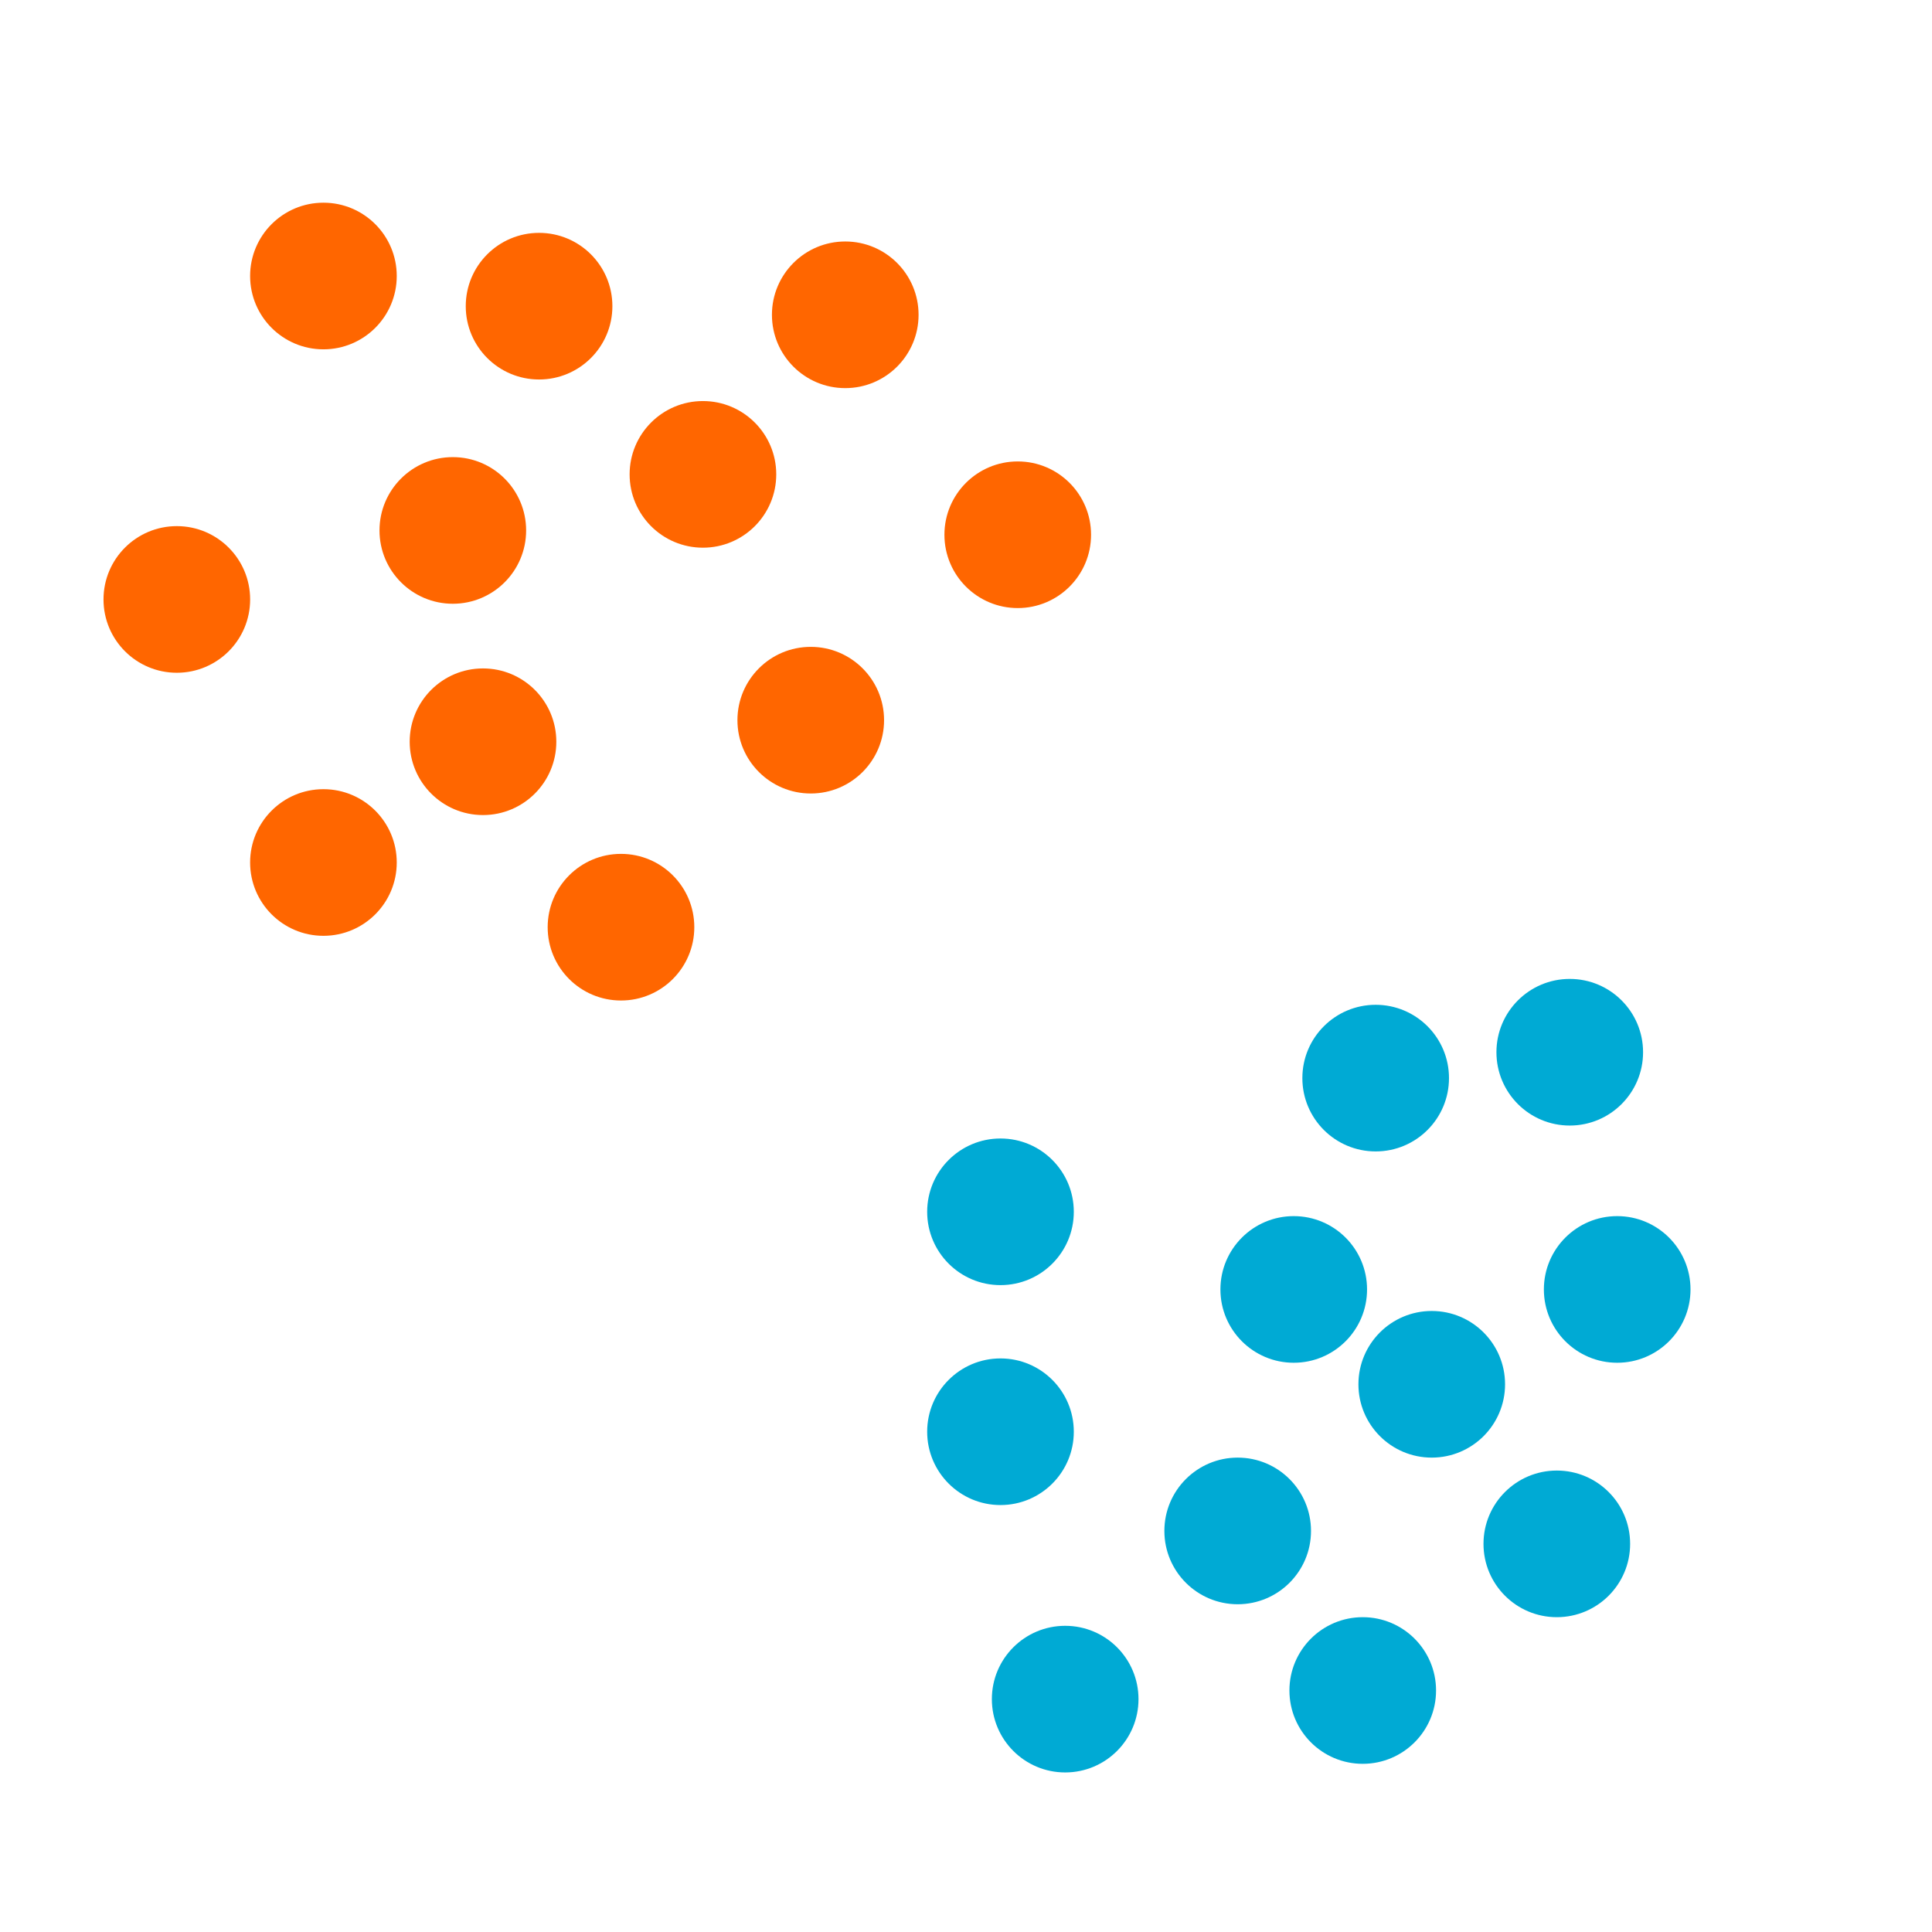
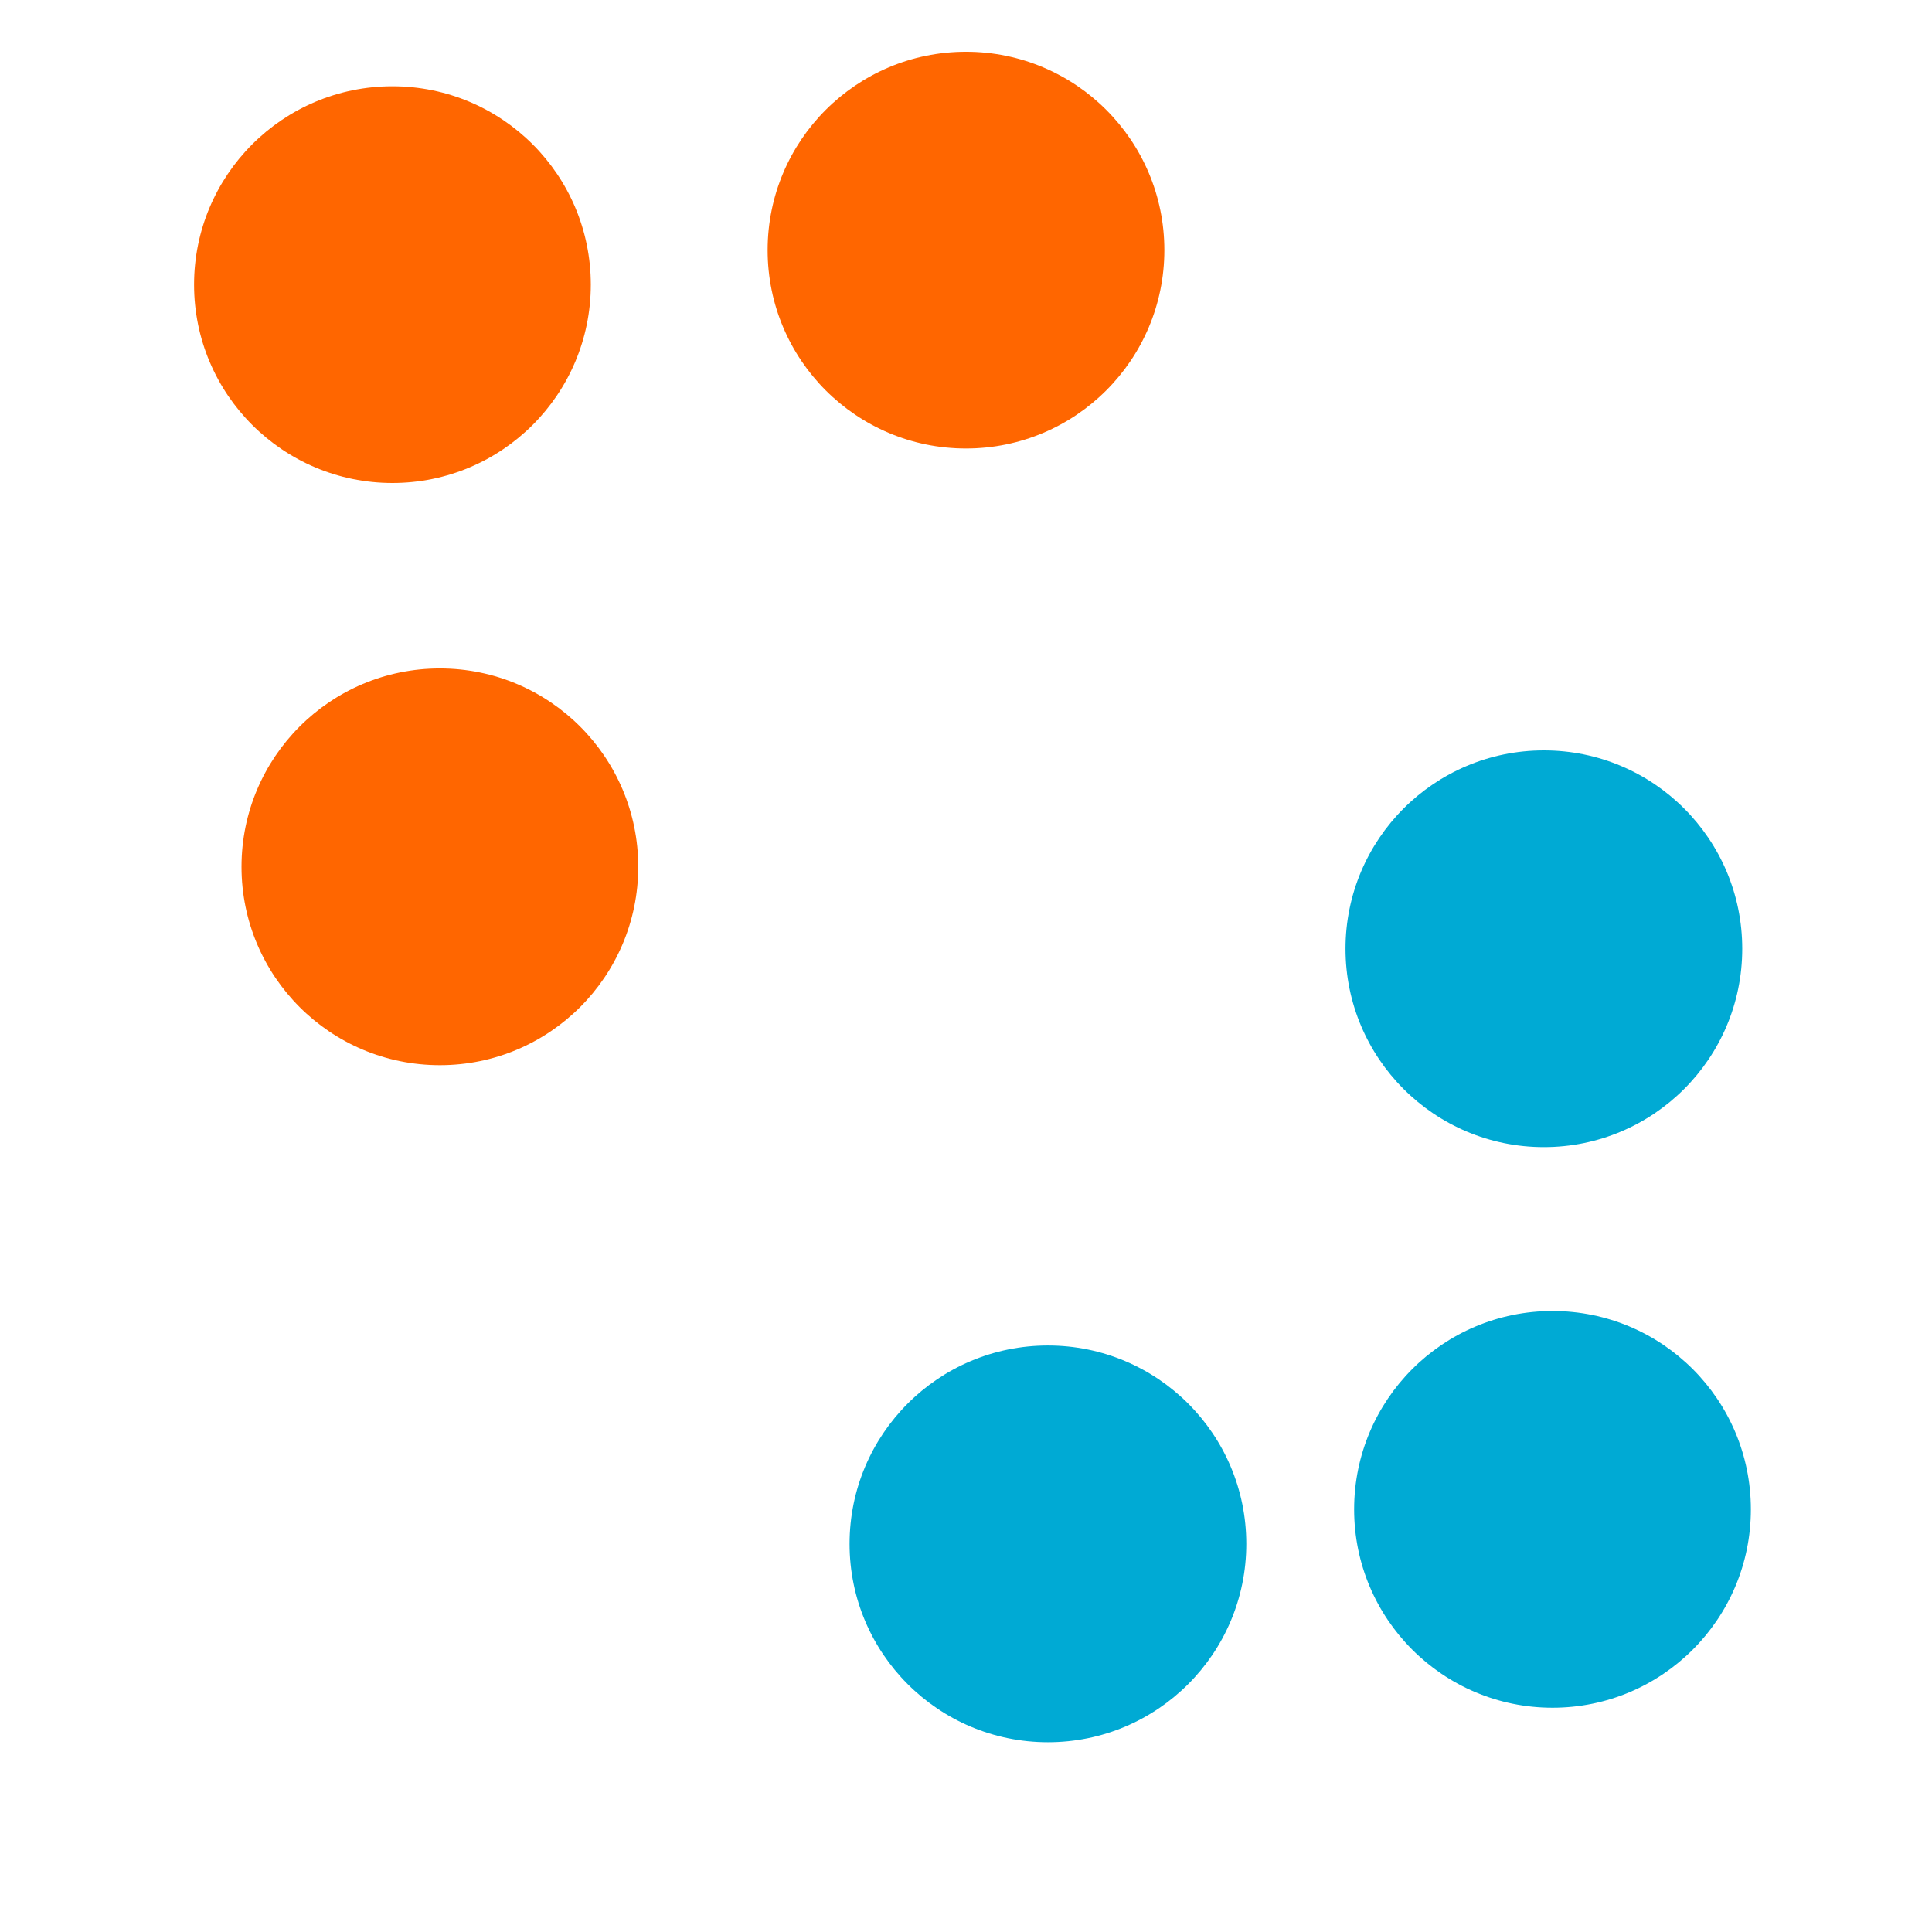
<svg xmlns="http://www.w3.org/2000/svg" width="320" height="320" viewBox="0 0 84.667 84.667" version="1.1" id="svg8">
  <defs id="defs2" />
  <g id="layer1" transform="translate(0,-212.3333)">
-     <circle style="fill:#ff6600;stroke-width:0.265" id="path3713" cx="7.749" cy="238.603" r="3.213" />
-     <circle style="fill:#ff6600;stroke-width:0.265" id="path3713-2" cx="23.624" cy="225.751" r="3.213" />
-     <circle style="fill:#ff6600;stroke-width:0.265" id="path3713-8" cx="30.805" cy="233.122" r="3.213" />
-     <circle style="fill:#ff6600;stroke-width:0.265" id="path3713-7" cx="21.167" cy="244.839" r="3.213" />
-     <circle style="fill:#ff6600;stroke-width:0.265" id="path3713-82" cx="14.174" cy="224.429" r="3.213" />
-     <circle style="fill:#ff6600;stroke-width:0.265" id="path3713-0" cx="19.844" cy="235.579" r="3.213" />
-     <circle style="fill:#ff6600;stroke-width:0.265" id="path3713-73" cx="14.174" cy="250.131" r="3.213" />
-     <circle style="fill:#ff6600;stroke-width:0.265" id="path3713-9" cx="37.042" cy="226.129" r="3.213" />
-     <circle style="fill:#ff6600;stroke-width:0.265" id="path3713-3" cx="35.53" cy="243.894" r="3.213" />
-     <circle style="fill:#ff6600;stroke-width:0.265" id="path3713-05" cx="44.601" cy="235.768" r="3.213" />
-     <circle style="fill:#ff6600;stroke-width:0.265" id="path3713-33" cx="27.214" cy="252.966" r="3.213" />
-     <circle style="fill:#00aad4;stroke-width:0.265" id="path3713-76" cx="43.845" cy="275.077" r="3.213" />
-     <circle style="fill:#00aad4;stroke-width:0.265" id="path3713-2-6" cx="60.287" cy="259.58" r="3.213" />
-     <circle style="fill:#00aad4;stroke-width:0.265" id="path3713-8-5" cx="62.744" cy="272.998" r="3.213" />
-     <circle style="fill:#00aad4;stroke-width:0.265" id="path3713-7-2" cx="54.24" cy="279.424" r="3.213" />
-     <circle style="fill:#00aad4;stroke-width:0.265" id="path3713-82-1" cx="43.845" cy="265.439" r="3.213" />
-     <circle style="fill:#00aad4;stroke-width:0.265" id="path3713-0-8" cx="56.696" cy="268.841" r="3.213" />
-     <circle style="fill:#00aad4;stroke-width:0.265" id="path3713-73-1" cx="46.68" cy="286.795" r="3.213" />
-     <circle style="fill:#00aad4;stroke-width:0.265" id="path3713-9-4" cx="68.792" cy="258.446" r="3.213" />
-     <circle style="fill:#00aad4;stroke-width:0.265" id="path3713-3-8" cx="68.225" cy="279.991" r="3.213" />
-     <circle style="fill:#00aad4;stroke-width:0.265" id="path3713-05-4" cx="70.871" cy="268.841" r="3.213" />
-     <circle style="fill:#00aad4;stroke-width:0.265" id="path3713-33-3" cx="59.72" cy="286.417" r="3.213" />
+     <circle style="fill:#ff6600;stroke-width:0.716" id="path3713-9" cx="17.198" cy="224.807" r="8.693" />
+     <circle style="fill:#ff6600;stroke-width:0.716" id="path3713-9-1" cx="42.333" cy="223.295" r="8.693" />
+     <circle style="fill:#ff6600;stroke-width:0.716" id="path3713-9-4" cx="19.277" cy="250.32" r="8.693" />
+     <circle style="fill:#00aad4;stroke-width:0.716" id="path3713-9-1-5" cx="67.658" cy="253.911" r="8.693" />
+     <circle style="fill:#00aad4;stroke-width:0.716" id="path3713-9-1-5-0" cx="45.924" cy="279.991" r="8.693" />
+     <circle style="fill:#00aad4;stroke-width:0.716" id="path3713-9-1-5-6" cx="68.036" cy="278.479" r="8.693" />
  </g>
</svg>
